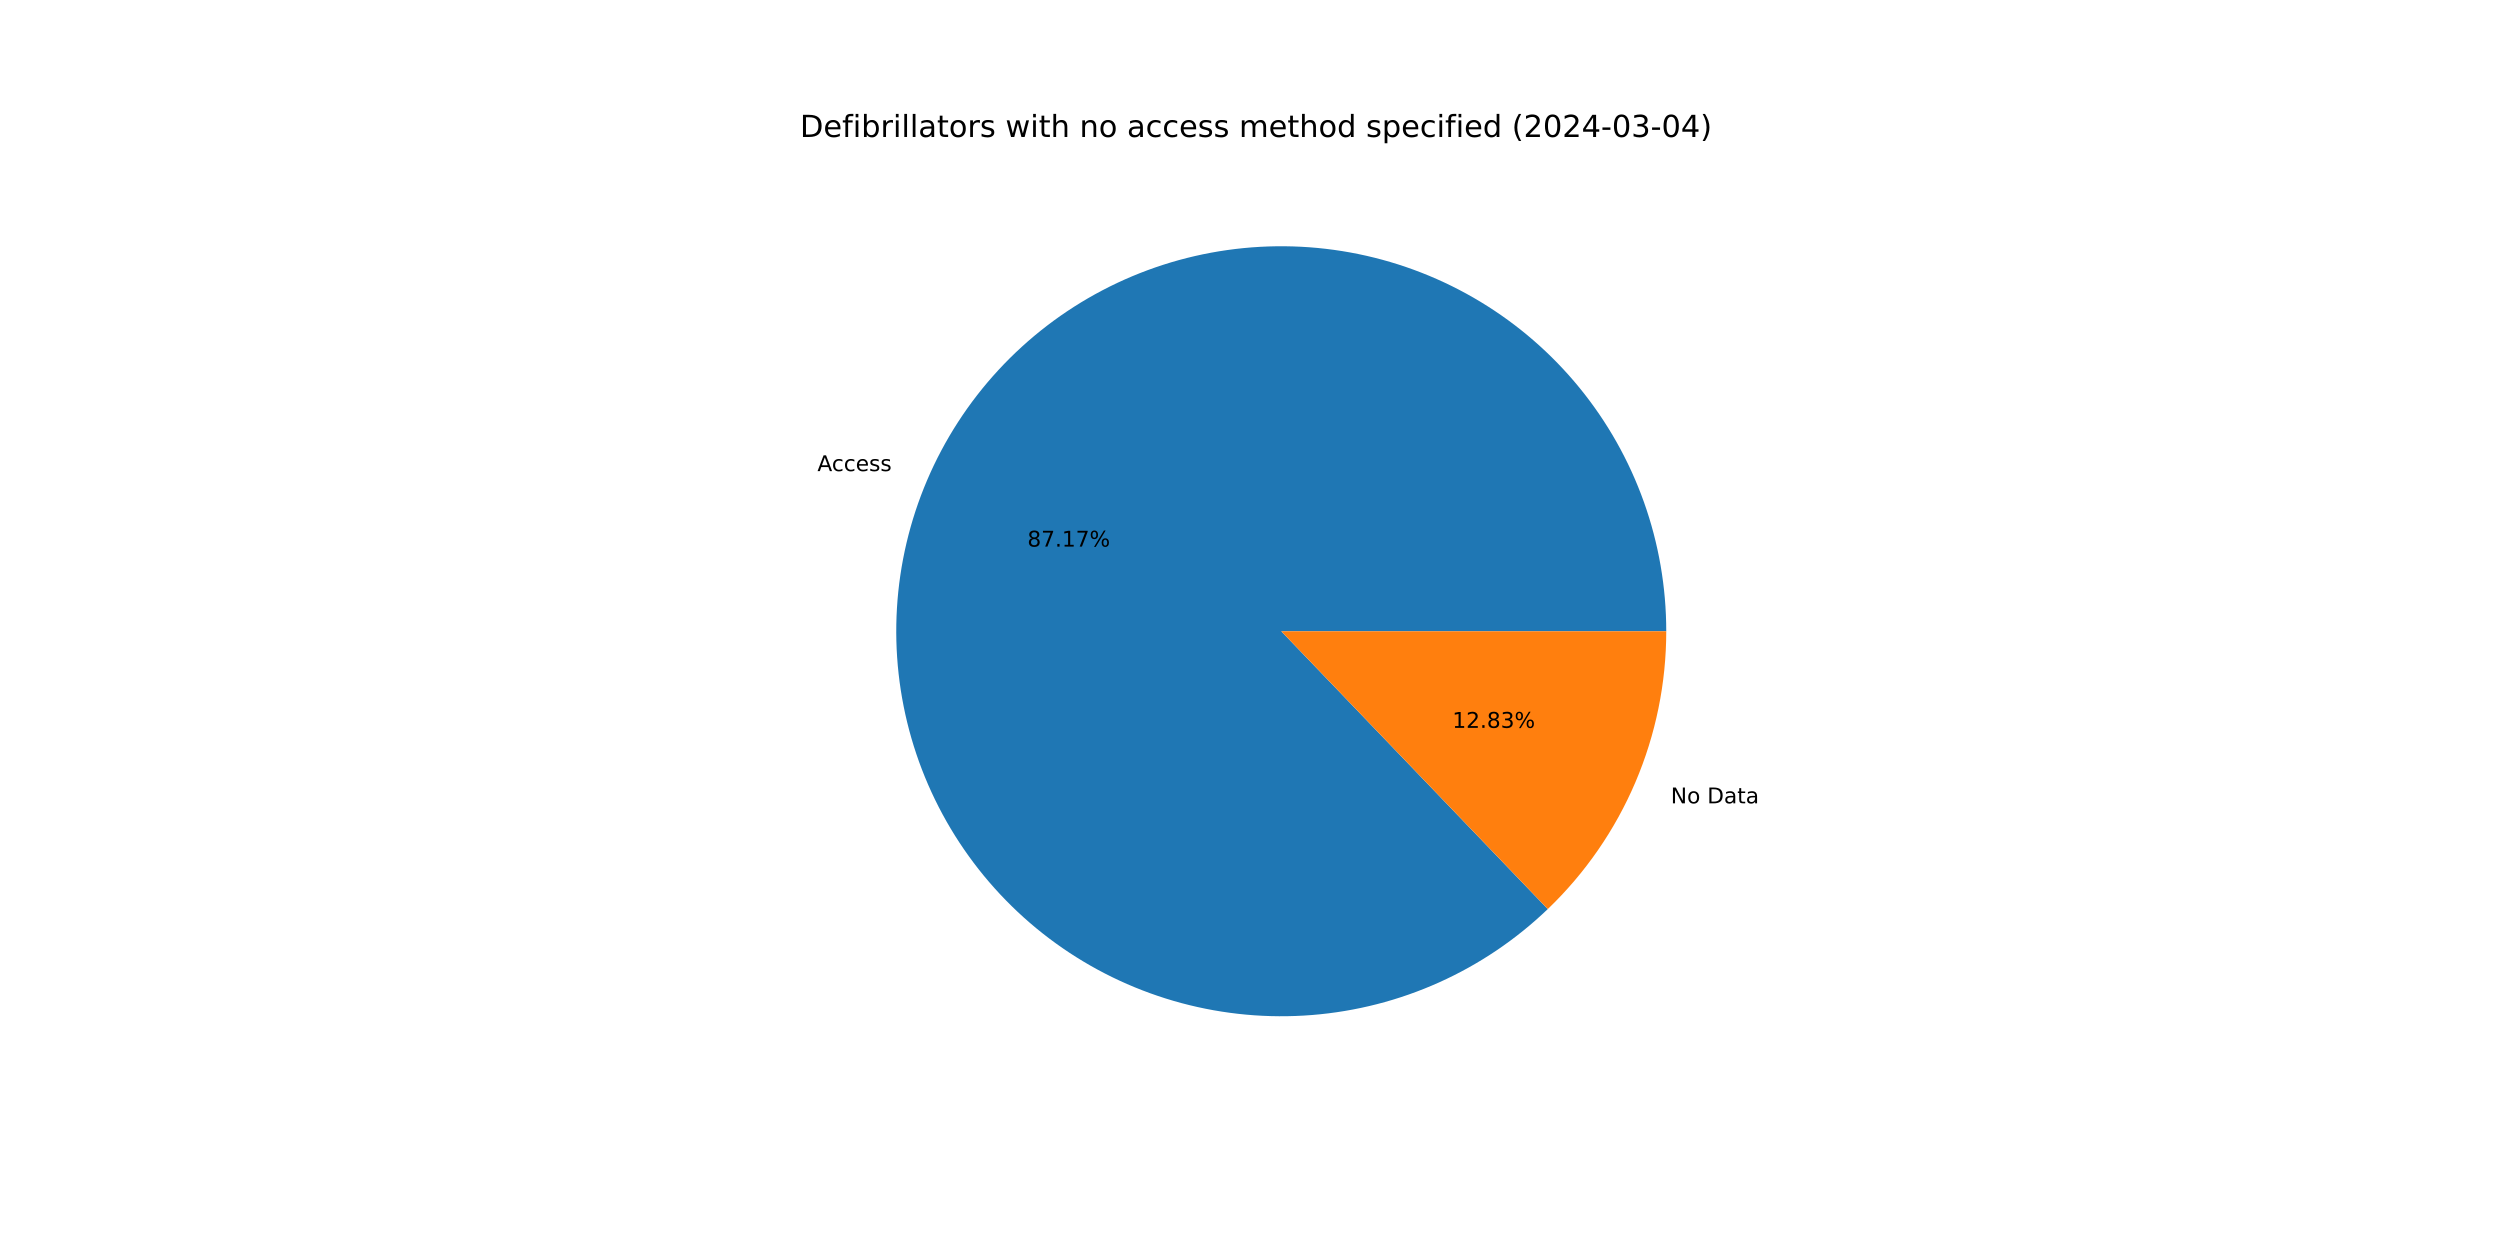
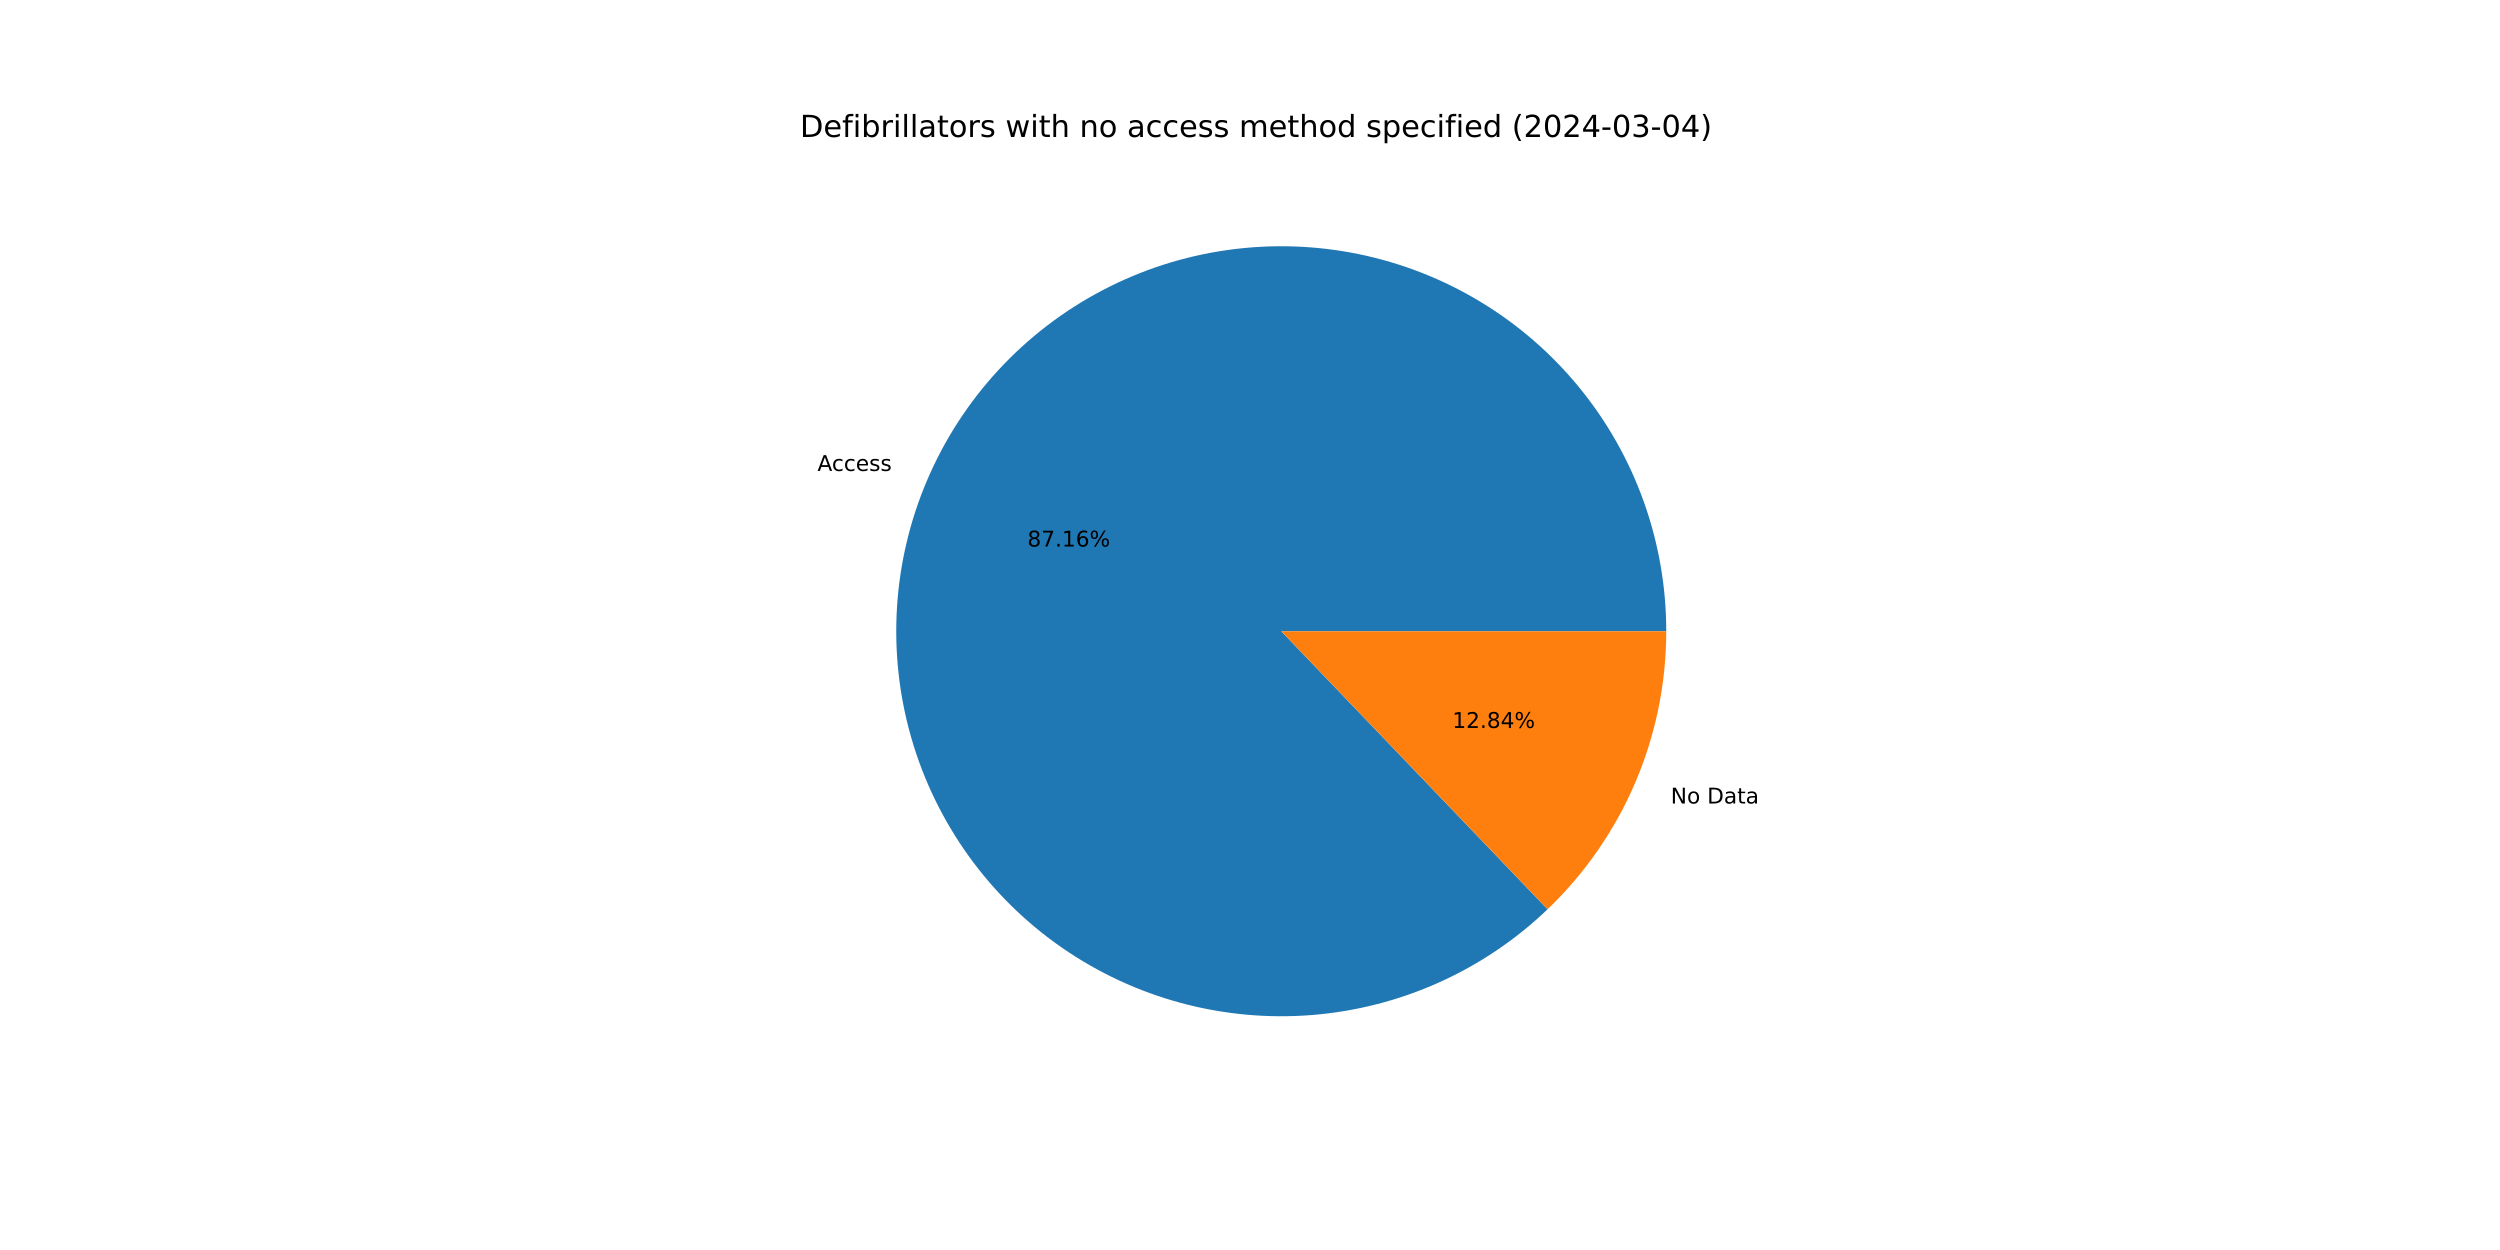
<svg xmlns="http://www.w3.org/2000/svg" xmlns:xlink="http://www.w3.org/1999/xlink" width="1152pt" height="576pt" viewBox="0 0 1152 576" version="1.1">
  <defs>
    <style type="text/css">*{stroke-linejoin: round; stroke-linecap: butt}</style>
  </defs>
  <g id="figure_1">
    <g id="patch_1">
      <path d="M 0 576  L 1152 576  L 1152 0  L 0 0  z " style="fill: #ffffff" />
    </g>
    <g id="axes_1">
      <g id="patch_2">
-         <path d="M 767.808 290.88  C 767.808 270.588 764.326 250.445 757.515 231.33  C 750.703 212.214 740.662 194.409 727.829 178.689  C 714.997 162.97 699.562 149.568 682.197 139.068  C 664.832 128.568 645.794 121.125 625.912 117.063  C 606.03 113.001 585.598 112.38 565.507 115.227  C 545.415 118.075 525.96 124.348 507.99 133.775  C 490.019 143.201 473.799 155.641 460.036 170.552  C 446.272 185.464 435.169 202.627 427.209 221.293  C 419.25 239.96 414.551 259.854 413.319 280.109  C 412.087 300.364 414.34 320.681 419.978 340.174  C 425.616 359.668 434.558 378.05 446.413 394.52  C 458.267 410.989 472.86 425.304 489.555 436.839  C 506.251 448.374 524.802 456.959 544.4 462.221  C 563.999 467.482 584.355 469.342 604.583 467.72  C 624.811 466.098 644.611 461.017 663.12 452.699  C 681.629 444.381 698.575 432.949 713.218 418.9  L 590.4 290.88  z " style="fill: #1f77b4" />
+         <path d="M 767.808 290.88  C 767.808 270.591 764.327 250.451 757.518 231.338  C 750.708 212.225 740.67 194.422 727.841 178.703  C 715.012 162.985 699.581 149.583 682.22 139.082  C 664.859 128.581 645.825 121.135 625.947 117.07  C 606.069 113.004 585.641 112.379 565.551 115.221  C 545.462 118.063 526.008 124.33 508.037 133.749  C 490.067 143.169 473.845 155.602 460.078 170.506  C 446.312 185.411 435.203 202.567 427.237 221.227  C 419.271 239.887 414.565 259.777 413.324 280.028  C 412.083 300.279 414.325 320.595 419.953 340.088  C 425.581 359.581 434.511 377.965 446.355 394.439  C 458.198 410.913 472.781 425.234 489.466 436.777  C 506.152 448.321 524.695 456.917 544.287 462.19  C 563.879 467.464 584.232 469.338 604.457 467.73  C 624.683 466.123 644.484 461.057 662.997 452.754  C 681.51 444.452 698.462 433.035 713.114 419  L 590.4 290.88  z " style="fill: #1f77b4" />
      </g>
      <g id="patch_3">
-         <path d="M 713.218 418.9  C 730.477 402.343 744.21 382.466 753.591 360.467  C 762.972 338.467 767.808 314.796 767.808 290.88  L 590.4 290.88  z " style="fill: #ff7f0e" />
+         <path d="M 713.114 419  C 730.404 402.44 744.163 382.551 753.563 360.533  C 762.962 338.515 767.808 314.82 767.808 290.88  L 590.4 290.88  z " style="fill: #ff7f0e" />
      </g>
      <g id="matplotlib.axis_1" />
      <g id="matplotlib.axis_2" />
      <g id="text_1">
-         <g transform="translate(376.6556 217.0939) scale(0.1 -0.1)">
+         <g transform="translate(376.6867 217.021) scale(0.1 -0.1)">
          <defs>
            <path id="DejaVuSans-41" d="M 2188 4044  L 1331 1722  L 3047 1722  L 2188 4044  z M 1831 4666  L 2547 4666  L 4325 0  L 3669 0  L 3244 1197  L 1141 1197  L 716 0  L 50 0  L 1831 4666  z " transform="scale(0.015625)" />
            <path id="DejaVuSans-63" d="M 3122 3366  L 3122 2828  Q 2878 2963 2633 3030  Q 2388 3097 2138 3097  Q 1578 3097 1268 2742  Q 959 2388 959 1747  Q 959 1106 1268 751  Q 1578 397 2138 397  Q 2388 397 2633 464  Q 2878 531 3122 666  L 3122 134  Q 2881 22 2623 -34  Q 2366 -91 2075 -91  Q 1284 -91 818 406  Q 353 903 353 1747  Q 353 2603 823 3093  Q 1294 3584 2113 3584  Q 2378 3584 2631 3529  Q 2884 3475 3122 3366  z " transform="scale(0.015625)" />
            <path id="DejaVuSans-65" d="M 3597 1894  L 3597 1613  L 953 1613  Q 991 1019 1311 708  Q 1631 397 2203 397  Q 2534 397 2845 478  Q 3156 559 3463 722  L 3463 178  Q 3153 47 2828 -22  Q 2503 -91 2169 -91  Q 1331 -91 842 396  Q 353 884 353 1716  Q 353 2575 817 3079  Q 1281 3584 2069 3584  Q 2775 3584 3186 3129  Q 3597 2675 3597 1894  z M 3022 2063  Q 3016 2534 2758 2815  Q 2500 3097 2075 3097  Q 1594 3097 1305 2825  Q 1016 2553 972 2059  L 3022 2063  z " transform="scale(0.015625)" />
            <path id="DejaVuSans-73" d="M 2834 3397  L 2834 2853  Q 2591 2978 2328 3040  Q 2066 3103 1784 3103  Q 1356 3103 1142 2972  Q 928 2841 928 2578  Q 928 2378 1081 2264  Q 1234 2150 1697 2047  L 1894 2003  Q 2506 1872 2764 1633  Q 3022 1394 3022 966  Q 3022 478 2636 193  Q 2250 -91 1575 -91  Q 1294 -91 989 -36  Q 684 19 347 128  L 347 722  Q 666 556 975 473  Q 1284 391 1588 391  Q 1994 391 2212 530  Q 2431 669 2431 922  Q 2431 1156 2273 1281  Q 2116 1406 1581 1522  L 1381 1569  Q 847 1681 609 1914  Q 372 2147 372 2553  Q 372 3047 722 3315  Q 1072 3584 1716 3584  Q 2034 3584 2315 3537  Q 2597 3491 2834 3397  z " transform="scale(0.015625)" />
          </defs>
          <use xlink:href="#DejaVuSans-41" />
          <use xlink:href="#DejaVuSans-63" x="66.658" />
          <use xlink:href="#DejaVuSans-63" x="121.639" />
          <use xlink:href="#DejaVuSans-65" x="176.619" />
          <use xlink:href="#DejaVuSans-73" x="238.143" />
          <use xlink:href="#DejaVuSans-73" x="290.242" />
        </g>
      </g>
      <g id="text_2">
-         <g transform="translate(473.4206 251.8873) scale(0.1 -0.1)">
+         <g transform="translate(473.4376 251.8476) scale(0.1 -0.1)">
          <defs>
            <path id="DejaVuSans-38" d="M 2034 2216  Q 1584 2216 1326 1975  Q 1069 1734 1069 1313  Q 1069 891 1326 650  Q 1584 409 2034 409  Q 2484 409 2743 651  Q 3003 894 3003 1313  Q 3003 1734 2745 1975  Q 2488 2216 2034 2216  z M 1403 2484  Q 997 2584 770 2862  Q 544 3141 544 3541  Q 544 4100 942 4425  Q 1341 4750 2034 4750  Q 2731 4750 3128 4425  Q 3525 4100 3525 3541  Q 3525 3141 3298 2862  Q 3072 2584 2669 2484  Q 3125 2378 3379 2068  Q 3634 1759 3634 1313  Q 3634 634 3220 271  Q 2806 -91 2034 -91  Q 1263 -91 848 271  Q 434 634 434 1313  Q 434 1759 690 2068  Q 947 2378 1403 2484  z M 1172 3481  Q 1172 3119 1398 2916  Q 1625 2713 2034 2713  Q 2441 2713 2670 2916  Q 2900 3119 2900 3481  Q 2900 3844 2670 4047  Q 2441 4250 2034 4250  Q 1625 4250 1398 4047  Q 1172 3844 1172 3481  z " transform="scale(0.015625)" />
            <path id="DejaVuSans-37" d="M 525 4666  L 3525 4666  L 3525 4397  L 1831 0  L 1172 0  L 2766 4134  L 525 4134  L 525 4666  z " transform="scale(0.015625)" />
            <path id="DejaVuSans-2e" d="M 684 794  L 1344 794  L 1344 0  L 684 0  L 684 794  z " transform="scale(0.015625)" />
            <path id="DejaVuSans-31" d="M 794 531  L 1825 531  L 1825 4091  L 703 3866  L 703 4441  L 1819 4666  L 2450 4666  L 2450 531  L 3481 531  L 3481 0  L 794 0  L 794 531  z " transform="scale(0.015625)" />
+             <path id="DejaVuSans-36" d="M 2113 2584  Q 1688 2584 1439 2293  Q 1191 2003 1191 1497  Q 1191 994 1439 701  Q 1688 409 2113 409  Q 2538 409 2786 701  Q 3034 994 3034 1497  Q 3034 2003 2786 2293  Q 2538 2584 2113 2584  z M 3366 4563  L 3366 3988  Q 3128 4100 2886 4159  Q 2644 4219 2406 4219  Q 1781 4219 1451 3797  Q 1122 3375 1075 2522  Q 1259 2794 1537 2939  Q 1816 3084 2150 3084  Q 2853 3084 3261 2657  Q 3669 2231 3669 1497  Q 3669 778 3244 343  Q 2819 -91 2113 -91  Q 1303 -91 875 529  Q 447 1150 447 2328  Q 447 3434 972 4092  Q 1497 4750 2381 4750  Q 2619 4750 2861 4703  Q 3103 4656 3366 4563  z " transform="scale(0.015625)" />
            <path id="DejaVuSans-25" d="M 4653 2053  Q 4381 2053 4226 1822  Q 4072 1591 4072 1178  Q 4072 772 4226 539  Q 4381 306 4653 306  Q 4919 306 5073 539  Q 5228 772 5228 1178  Q 5228 1588 5073 1820  Q 4919 2053 4653 2053  z M 4653 2450  Q 5147 2450 5437 2106  Q 5728 1763 5728 1178  Q 5728 594 5436 251  Q 5144 -91 4653 -91  Q 4153 -91 3862 251  Q 3572 594 3572 1178  Q 3572 1766 3864 2108  Q 4156 2450 4653 2450  z M 1428 4353  Q 1159 4353 1004 4120  Q 850 3888 850 3481  Q 850 3069 1003 2837  Q 1156 2606 1428 2606  Q 1700 2606 1854 2837  Q 2009 3069 2009 3481  Q 2009 3884 1853 4118  Q 1697 4353 1428 4353  z M 4250 4750  L 4750 4750  L 1831 -91  L 1331 -91  L 4250 4750  z M 1428 4750  Q 1922 4750 2215 4408  Q 2509 4066 2509 3481  Q 2509 2891 2217 2550  Q 1925 2209 1428 2209  Q 931 2209 642 2551  Q 353 2894 353 3481  Q 353 4063 643 4406  Q 934 4750 1428 4750  z " transform="scale(0.015625)" />
          </defs>
          <use xlink:href="#DejaVuSans-38" />
          <use xlink:href="#DejaVuSans-37" x="63.623" />
          <use xlink:href="#DejaVuSans-2e" x="127.246" />
          <use xlink:href="#DejaVuSans-31" x="159.033" />
-           <use xlink:href="#DejaVuSans-37" x="222.656" />
+           <use xlink:href="#DejaVuSans-36" x="222.656" />
          <use xlink:href="#DejaVuSans-25" x="286.279" />
        </g>
      </g>
      <g id="text_3">
-         <g transform="translate(769.91 370.1848) scale(0.1 -0.1)">
+         <g transform="translate(769.8789 370.2577) scale(0.1 -0.1)">
          <defs>
            <path id="DejaVuSans-4e" d="M 628 4666  L 1478 4666  L 3547 763  L 3547 4666  L 4159 4666  L 4159 0  L 3309 0  L 1241 3903  L 1241 0  L 628 0  L 628 4666  z " transform="scale(0.015625)" />
            <path id="DejaVuSans-6f" d="M 1959 3097  Q 1497 3097 1228 2736  Q 959 2375 959 1747  Q 959 1119 1226 758  Q 1494 397 1959 397  Q 2419 397 2687 759  Q 2956 1122 2956 1747  Q 2956 2369 2687 2733  Q 2419 3097 1959 3097  z M 1959 3584  Q 2709 3584 3137 3096  Q 3566 2609 3566 1747  Q 3566 888 3137 398  Q 2709 -91 1959 -91  Q 1206 -91 779 398  Q 353 888 353 1747  Q 353 2609 779 3096  Q 1206 3584 1959 3584  z " transform="scale(0.015625)" />
            <path id="DejaVuSans-20" transform="scale(0.015625)" />
            <path id="DejaVuSans-44" d="M 1259 4147  L 1259 519  L 2022 519  Q 2988 519 3436 956  Q 3884 1394 3884 2338  Q 3884 3275 3436 3711  Q 2988 4147 2022 4147  L 1259 4147  z M 628 4666  L 1925 4666  Q 3281 4666 3915 4102  Q 4550 3538 4550 2338  Q 4550 1131 3912 565  Q 3275 0 1925 0  L 628 0  L 628 4666  z " transform="scale(0.015625)" />
            <path id="DejaVuSans-61" d="M 2194 1759  Q 1497 1759 1228 1600  Q 959 1441 959 1056  Q 959 750 1161 570  Q 1363 391 1709 391  Q 2188 391 2477 730  Q 2766 1069 2766 1631  L 2766 1759  L 2194 1759  z M 3341 1997  L 3341 0  L 2766 0  L 2766 531  Q 2569 213 2275 61  Q 1981 -91 1556 -91  Q 1019 -91 701 211  Q 384 513 384 1019  Q 384 1609 779 1909  Q 1175 2209 1959 2209  L 2766 2209  L 2766 2266  Q 2766 2663 2505 2880  Q 2244 3097 1772 3097  Q 1472 3097 1187 3025  Q 903 2953 641 2809  L 641 3341  Q 956 3463 1253 3523  Q 1550 3584 1831 3584  Q 2591 3584 2966 3190  Q 3341 2797 3341 1997  z " transform="scale(0.015625)" />
            <path id="DejaVuSans-74" d="M 1172 4494  L 1172 3500  L 2356 3500  L 2356 3053  L 1172 3053  L 1172 1153  Q 1172 725 1289 603  Q 1406 481 1766 481  L 2356 481  L 2356 0  L 1766 0  Q 1100 0 847 248  Q 594 497 594 1153  L 594 3053  L 172 3053  L 172 3500  L 594 3500  L 594 4494  L 1172 4494  z " transform="scale(0.015625)" />
          </defs>
          <use xlink:href="#DejaVuSans-4e" />
          <use xlink:href="#DejaVuSans-6f" x="74.805" />
          <use xlink:href="#DejaVuSans-20" x="135.986" />
          <use xlink:href="#DejaVuSans-44" x="167.773" />
          <use xlink:href="#DejaVuSans-61" x="244.775" />
          <use xlink:href="#DejaVuSans-74" x="306.055" />
          <use xlink:href="#DejaVuSans-61" x="345.264" />
        </g>
      </g>
      <g id="text_4">
-         <g transform="translate(669.2497 335.3914) scale(0.1 -0.1)">
+         <g transform="translate(669.2328 335.4312) scale(0.1 -0.1)">
          <defs>
            <path id="DejaVuSans-32" d="M 1228 531  L 3431 531  L 3431 0  L 469 0  L 469 531  Q 828 903 1448 1529  Q 2069 2156 2228 2338  Q 2531 2678 2651 2914  Q 2772 3150 2772 3378  Q 2772 3750 2511 3984  Q 2250 4219 1831 4219  Q 1534 4219 1204 4116  Q 875 4013 500 3803  L 500 4441  Q 881 4594 1212 4672  Q 1544 4750 1819 4750  Q 2544 4750 2975 4387  Q 3406 4025 3406 3419  Q 3406 3131 3298 2873  Q 3191 2616 2906 2266  Q 2828 2175 2409 1742  Q 1991 1309 1228 531  z " transform="scale(0.015625)" />
-             <path id="DejaVuSans-33" d="M 2597 2516  Q 3050 2419 3304 2112  Q 3559 1806 3559 1356  Q 3559 666 3084 287  Q 2609 -91 1734 -91  Q 1441 -91 1130 -33  Q 819 25 488 141  L 488 750  Q 750 597 1062 519  Q 1375 441 1716 441  Q 2309 441 2620 675  Q 2931 909 2931 1356  Q 2931 1769 2642 2001  Q 2353 2234 1838 2234  L 1294 2234  L 1294 2753  L 1863 2753  Q 2328 2753 2575 2939  Q 2822 3125 2822 3475  Q 2822 3834 2567 4026  Q 2313 4219 1838 4219  Q 1578 4219 1281 4162  Q 984 4106 628 3988  L 628 4550  Q 988 4650 1302 4700  Q 1616 4750 1894 4750  Q 2613 4750 3031 4423  Q 3450 4097 3450 3541  Q 3450 3153 3228 2886  Q 3006 2619 2597 2516  z " transform="scale(0.015625)" />
+             <path id="DejaVuSans-34" d="M 2419 4116  L 825 1625  L 2419 1625  L 2419 4116  z M 2253 4666  L 3047 4666  L 3047 1625  L 3713 1625  L 3713 1100  L 3047 1100  L 3047 0  L 2419 0  L 2419 1100  L 313 1100  L 313 1709  L 2253 4666  z " transform="scale(0.015625)" />
          </defs>
          <use xlink:href="#DejaVuSans-31" />
          <use xlink:href="#DejaVuSans-32" x="63.623" />
          <use xlink:href="#DejaVuSans-2e" x="127.246" />
          <use xlink:href="#DejaVuSans-38" x="159.033" />
-           <use xlink:href="#DejaVuSans-33" x="222.656" />
+           <use xlink:href="#DejaVuSans-34" x="222.656" />
          <use xlink:href="#DejaVuSans-25" x="286.279" />
        </g>
      </g>
      <g id="text_5">
        <g transform="translate(368.64 63.12) scale(0.14 -0.14)">
          <defs>
            <path id="DejaVuSans-66" d="M 2375 4863  L 2375 4384  L 1825 4384  Q 1516 4384 1395 4259  Q 1275 4134 1275 3809  L 1275 3500  L 2222 3500  L 2222 3053  L 1275 3053  L 1275 0  L 697 0  L 697 3053  L 147 3053  L 147 3500  L 697 3500  L 697 3744  Q 697 4328 969 4595  Q 1241 4863 1831 4863  L 2375 4863  z " transform="scale(0.015625)" />
            <path id="DejaVuSans-69" d="M 603 3500  L 1178 3500  L 1178 0  L 603 0  L 603 3500  z M 603 4863  L 1178 4863  L 1178 4134  L 603 4134  L 603 4863  z " transform="scale(0.015625)" />
            <path id="DejaVuSans-62" d="M 3116 1747  Q 3116 2381 2855 2742  Q 2594 3103 2138 3103  Q 1681 3103 1420 2742  Q 1159 2381 1159 1747  Q 1159 1113 1420 752  Q 1681 391 2138 391  Q 2594 391 2855 752  Q 3116 1113 3116 1747  z M 1159 2969  Q 1341 3281 1617 3432  Q 1894 3584 2278 3584  Q 2916 3584 3314 3078  Q 3713 2572 3713 1747  Q 3713 922 3314 415  Q 2916 -91 2278 -91  Q 1894 -91 1617 61  Q 1341 213 1159 525  L 1159 0  L 581 0  L 581 4863  L 1159 4863  L 1159 2969  z " transform="scale(0.015625)" />
            <path id="DejaVuSans-72" d="M 2631 2963  Q 2534 3019 2420 3045  Q 2306 3072 2169 3072  Q 1681 3072 1420 2755  Q 1159 2438 1159 1844  L 1159 0  L 581 0  L 581 3500  L 1159 3500  L 1159 2956  Q 1341 3275 1631 3429  Q 1922 3584 2338 3584  Q 2397 3584 2469 3576  Q 2541 3569 2628 3553  L 2631 2963  z " transform="scale(0.015625)" />
            <path id="DejaVuSans-6c" d="M 603 4863  L 1178 4863  L 1178 0  L 603 0  L 603 4863  z " transform="scale(0.015625)" />
            <path id="DejaVuSans-77" d="M 269 3500  L 844 3500  L 1563 769  L 2278 3500  L 2956 3500  L 3675 769  L 4391 3500  L 4966 3500  L 4050 0  L 3372 0  L 2619 2869  L 1863 0  L 1184 0  L 269 3500  z " transform="scale(0.015625)" />
            <path id="DejaVuSans-68" d="M 3513 2113  L 3513 0  L 2938 0  L 2938 2094  Q 2938 2591 2744 2837  Q 2550 3084 2163 3084  Q 1697 3084 1428 2787  Q 1159 2491 1159 1978  L 1159 0  L 581 0  L 581 4863  L 1159 4863  L 1159 2956  Q 1366 3272 1645 3428  Q 1925 3584 2291 3584  Q 2894 3584 3203 3211  Q 3513 2838 3513 2113  z " transform="scale(0.015625)" />
            <path id="DejaVuSans-6e" d="M 3513 2113  L 3513 0  L 2938 0  L 2938 2094  Q 2938 2591 2744 2837  Q 2550 3084 2163 3084  Q 1697 3084 1428 2787  Q 1159 2491 1159 1978  L 1159 0  L 581 0  L 581 3500  L 1159 3500  L 1159 2956  Q 1366 3272 1645 3428  Q 1925 3584 2291 3584  Q 2894 3584 3203 3211  Q 3513 2838 3513 2113  z " transform="scale(0.015625)" />
            <path id="DejaVuSans-6d" d="M 3328 2828  Q 3544 3216 3844 3400  Q 4144 3584 4550 3584  Q 5097 3584 5394 3201  Q 5691 2819 5691 2113  L 5691 0  L 5113 0  L 5113 2094  Q 5113 2597 4934 2840  Q 4756 3084 4391 3084  Q 3944 3084 3684 2787  Q 3425 2491 3425 1978  L 3425 0  L 2847 0  L 2847 2094  Q 2847 2600 2669 2842  Q 2491 3084 2119 3084  Q 1678 3084 1418 2786  Q 1159 2488 1159 1978  L 1159 0  L 581 0  L 581 3500  L 1159 3500  L 1159 2956  Q 1356 3278 1631 3431  Q 1906 3584 2284 3584  Q 2666 3584 2933 3390  Q 3200 3197 3328 2828  z " transform="scale(0.015625)" />
            <path id="DejaVuSans-64" d="M 2906 2969  L 2906 4863  L 3481 4863  L 3481 0  L 2906 0  L 2906 525  Q 2725 213 2448 61  Q 2172 -91 1784 -91  Q 1150 -91 751 415  Q 353 922 353 1747  Q 353 2572 751 3078  Q 1150 3584 1784 3584  Q 2172 3584 2448 3432  Q 2725 3281 2906 2969  z M 947 1747  Q 947 1113 1208 752  Q 1469 391 1925 391  Q 2381 391 2643 752  Q 2906 1113 2906 1747  Q 2906 2381 2643 2742  Q 2381 3103 1925 3103  Q 1469 3103 1208 2742  Q 947 2381 947 1747  z " transform="scale(0.015625)" />
            <path id="DejaVuSans-70" d="M 1159 525  L 1159 -1331  L 581 -1331  L 581 3500  L 1159 3500  L 1159 2969  Q 1341 3281 1617 3432  Q 1894 3584 2278 3584  Q 2916 3584 3314 3078  Q 3713 2572 3713 1747  Q 3713 922 3314 415  Q 2916 -91 2278 -91  Q 1894 -91 1617 61  Q 1341 213 1159 525  z M 3116 1747  Q 3116 2381 2855 2742  Q 2594 3103 2138 3103  Q 1681 3103 1420 2742  Q 1159 2381 1159 1747  Q 1159 1113 1420 752  Q 1681 391 2138 391  Q 2594 391 2855 752  Q 3116 1113 3116 1747  z " transform="scale(0.015625)" />
            <path id="DejaVuSans-28" d="M 1984 4856  Q 1566 4138 1362 3434  Q 1159 2731 1159 2009  Q 1159 1288 1364 580  Q 1569 -128 1984 -844  L 1484 -844  Q 1016 -109 783 600  Q 550 1309 550 2009  Q 550 2706 781 3412  Q 1013 4119 1484 4856  L 1984 4856  z " transform="scale(0.015625)" />
            <path id="DejaVuSans-30" d="M 2034 4250  Q 1547 4250 1301 3770  Q 1056 3291 1056 2328  Q 1056 1369 1301 889  Q 1547 409 2034 409  Q 2525 409 2770 889  Q 3016 1369 3016 2328  Q 3016 3291 2770 3770  Q 2525 4250 2034 4250  z M 2034 4750  Q 2819 4750 3233 4129  Q 3647 3509 3647 2328  Q 3647 1150 3233 529  Q 2819 -91 2034 -91  Q 1250 -91 836 529  Q 422 1150 422 2328  Q 422 3509 836 4129  Q 1250 4750 2034 4750  z " transform="scale(0.015625)" />
-             <path id="DejaVuSans-34" d="M 2419 4116  L 825 1625  L 2419 1625  L 2419 4116  z M 2253 4666  L 3047 4666  L 3047 1625  L 3713 1625  L 3713 1100  L 3047 1100  L 3047 0  L 2419 0  L 2419 1100  L 313 1100  L 313 1709  L 2253 4666  z " transform="scale(0.015625)" />
            <path id="DejaVuSans-2d" d="M 313 2009  L 1997 2009  L 1997 1497  L 313 1497  L 313 2009  z " transform="scale(0.015625)" />
+             <path id="DejaVuSans-33" d="M 2597 2516  Q 3050 2419 3304 2112  Q 3559 1806 3559 1356  Q 3559 666 3084 287  Q 2609 -91 1734 -91  Q 1441 -91 1130 -33  Q 819 25 488 141  L 488 750  Q 750 597 1062 519  Q 1375 441 1716 441  Q 2309 441 2620 675  Q 2931 909 2931 1356  Q 2931 1769 2642 2001  Q 2353 2234 1838 2234  L 1294 2234  L 1294 2753  L 1863 2753  Q 2328 2753 2575 2939  Q 2822 3125 2822 3475  Q 2822 3834 2567 4026  Q 2313 4219 1838 4219  Q 1578 4219 1281 4162  Q 984 4106 628 3988  L 628 4550  Q 988 4650 1302 4700  Q 1616 4750 1894 4750  Q 2613 4750 3031 4423  Q 3450 4097 3450 3541  Q 3450 3153 3228 2886  Q 3006 2619 2597 2516  z " transform="scale(0.015625)" />
            <path id="DejaVuSans-29" d="M 513 4856  L 1013 4856  Q 1481 4119 1714 3412  Q 1947 2706 1947 2009  Q 1947 1309 1714 600  Q 1481 -109 1013 -844  L 513 -844  Q 928 -128 1133 580  Q 1338 1288 1338 2009  Q 1338 2731 1133 3434  Q 928 4138 513 4856  z " transform="scale(0.015625)" />
          </defs>
          <use xlink:href="#DejaVuSans-44" />
          <use xlink:href="#DejaVuSans-65" x="77.002" />
          <use xlink:href="#DejaVuSans-66" x="138.525" />
          <use xlink:href="#DejaVuSans-69" x="173.73" />
          <use xlink:href="#DejaVuSans-62" x="201.514" />
          <use xlink:href="#DejaVuSans-72" x="264.99" />
          <use xlink:href="#DejaVuSans-69" x="306.104" />
          <use xlink:href="#DejaVuSans-6c" x="333.887" />
          <use xlink:href="#DejaVuSans-6c" x="361.67" />
          <use xlink:href="#DejaVuSans-61" x="389.453" />
          <use xlink:href="#DejaVuSans-74" x="450.732" />
          <use xlink:href="#DejaVuSans-6f" x="489.941" />
          <use xlink:href="#DejaVuSans-72" x="551.123" />
          <use xlink:href="#DejaVuSans-73" x="592.236" />
          <use xlink:href="#DejaVuSans-20" x="644.336" />
          <use xlink:href="#DejaVuSans-77" x="676.123" />
          <use xlink:href="#DejaVuSans-69" x="757.91" />
          <use xlink:href="#DejaVuSans-74" x="785.693" />
          <use xlink:href="#DejaVuSans-68" x="824.902" />
          <use xlink:href="#DejaVuSans-20" x="888.281" />
          <use xlink:href="#DejaVuSans-6e" x="920.068" />
          <use xlink:href="#DejaVuSans-6f" x="983.447" />
          <use xlink:href="#DejaVuSans-20" x="1044.629" />
          <use xlink:href="#DejaVuSans-61" x="1076.416" />
          <use xlink:href="#DejaVuSans-63" x="1137.695" />
          <use xlink:href="#DejaVuSans-63" x="1192.676" />
          <use xlink:href="#DejaVuSans-65" x="1247.656" />
          <use xlink:href="#DejaVuSans-73" x="1309.18" />
          <use xlink:href="#DejaVuSans-73" x="1361.279" />
          <use xlink:href="#DejaVuSans-20" x="1413.379" />
          <use xlink:href="#DejaVuSans-6d" x="1445.166" />
          <use xlink:href="#DejaVuSans-65" x="1542.578" />
          <use xlink:href="#DejaVuSans-74" x="1604.102" />
          <use xlink:href="#DejaVuSans-68" x="1643.311" />
          <use xlink:href="#DejaVuSans-6f" x="1706.689" />
          <use xlink:href="#DejaVuSans-64" x="1767.871" />
          <use xlink:href="#DejaVuSans-20" x="1831.348" />
          <use xlink:href="#DejaVuSans-73" x="1863.135" />
          <use xlink:href="#DejaVuSans-70" x="1915.234" />
          <use xlink:href="#DejaVuSans-65" x="1978.711" />
          <use xlink:href="#DejaVuSans-63" x="2040.234" />
          <use xlink:href="#DejaVuSans-69" x="2095.215" />
          <use xlink:href="#DejaVuSans-66" x="2122.998" />
          <use xlink:href="#DejaVuSans-69" x="2158.203" />
          <use xlink:href="#DejaVuSans-65" x="2185.986" />
          <use xlink:href="#DejaVuSans-64" x="2247.51" />
          <use xlink:href="#DejaVuSans-20" x="2310.986" />
          <use xlink:href="#DejaVuSans-28" x="2342.773" />
          <use xlink:href="#DejaVuSans-32" x="2381.787" />
          <use xlink:href="#DejaVuSans-30" x="2445.41" />
          <use xlink:href="#DejaVuSans-32" x="2509.033" />
          <use xlink:href="#DejaVuSans-34" x="2572.656" />
          <use xlink:href="#DejaVuSans-2d" x="2636.279" />
          <use xlink:href="#DejaVuSans-30" x="2672.363" />
          <use xlink:href="#DejaVuSans-33" x="2735.986" />
          <use xlink:href="#DejaVuSans-2d" x="2799.609" />
          <use xlink:href="#DejaVuSans-30" x="2835.693" />
          <use xlink:href="#DejaVuSans-34" x="2899.316" />
          <use xlink:href="#DejaVuSans-29" x="2962.939" />
        </g>
      </g>
    </g>
  </g>
</svg>
